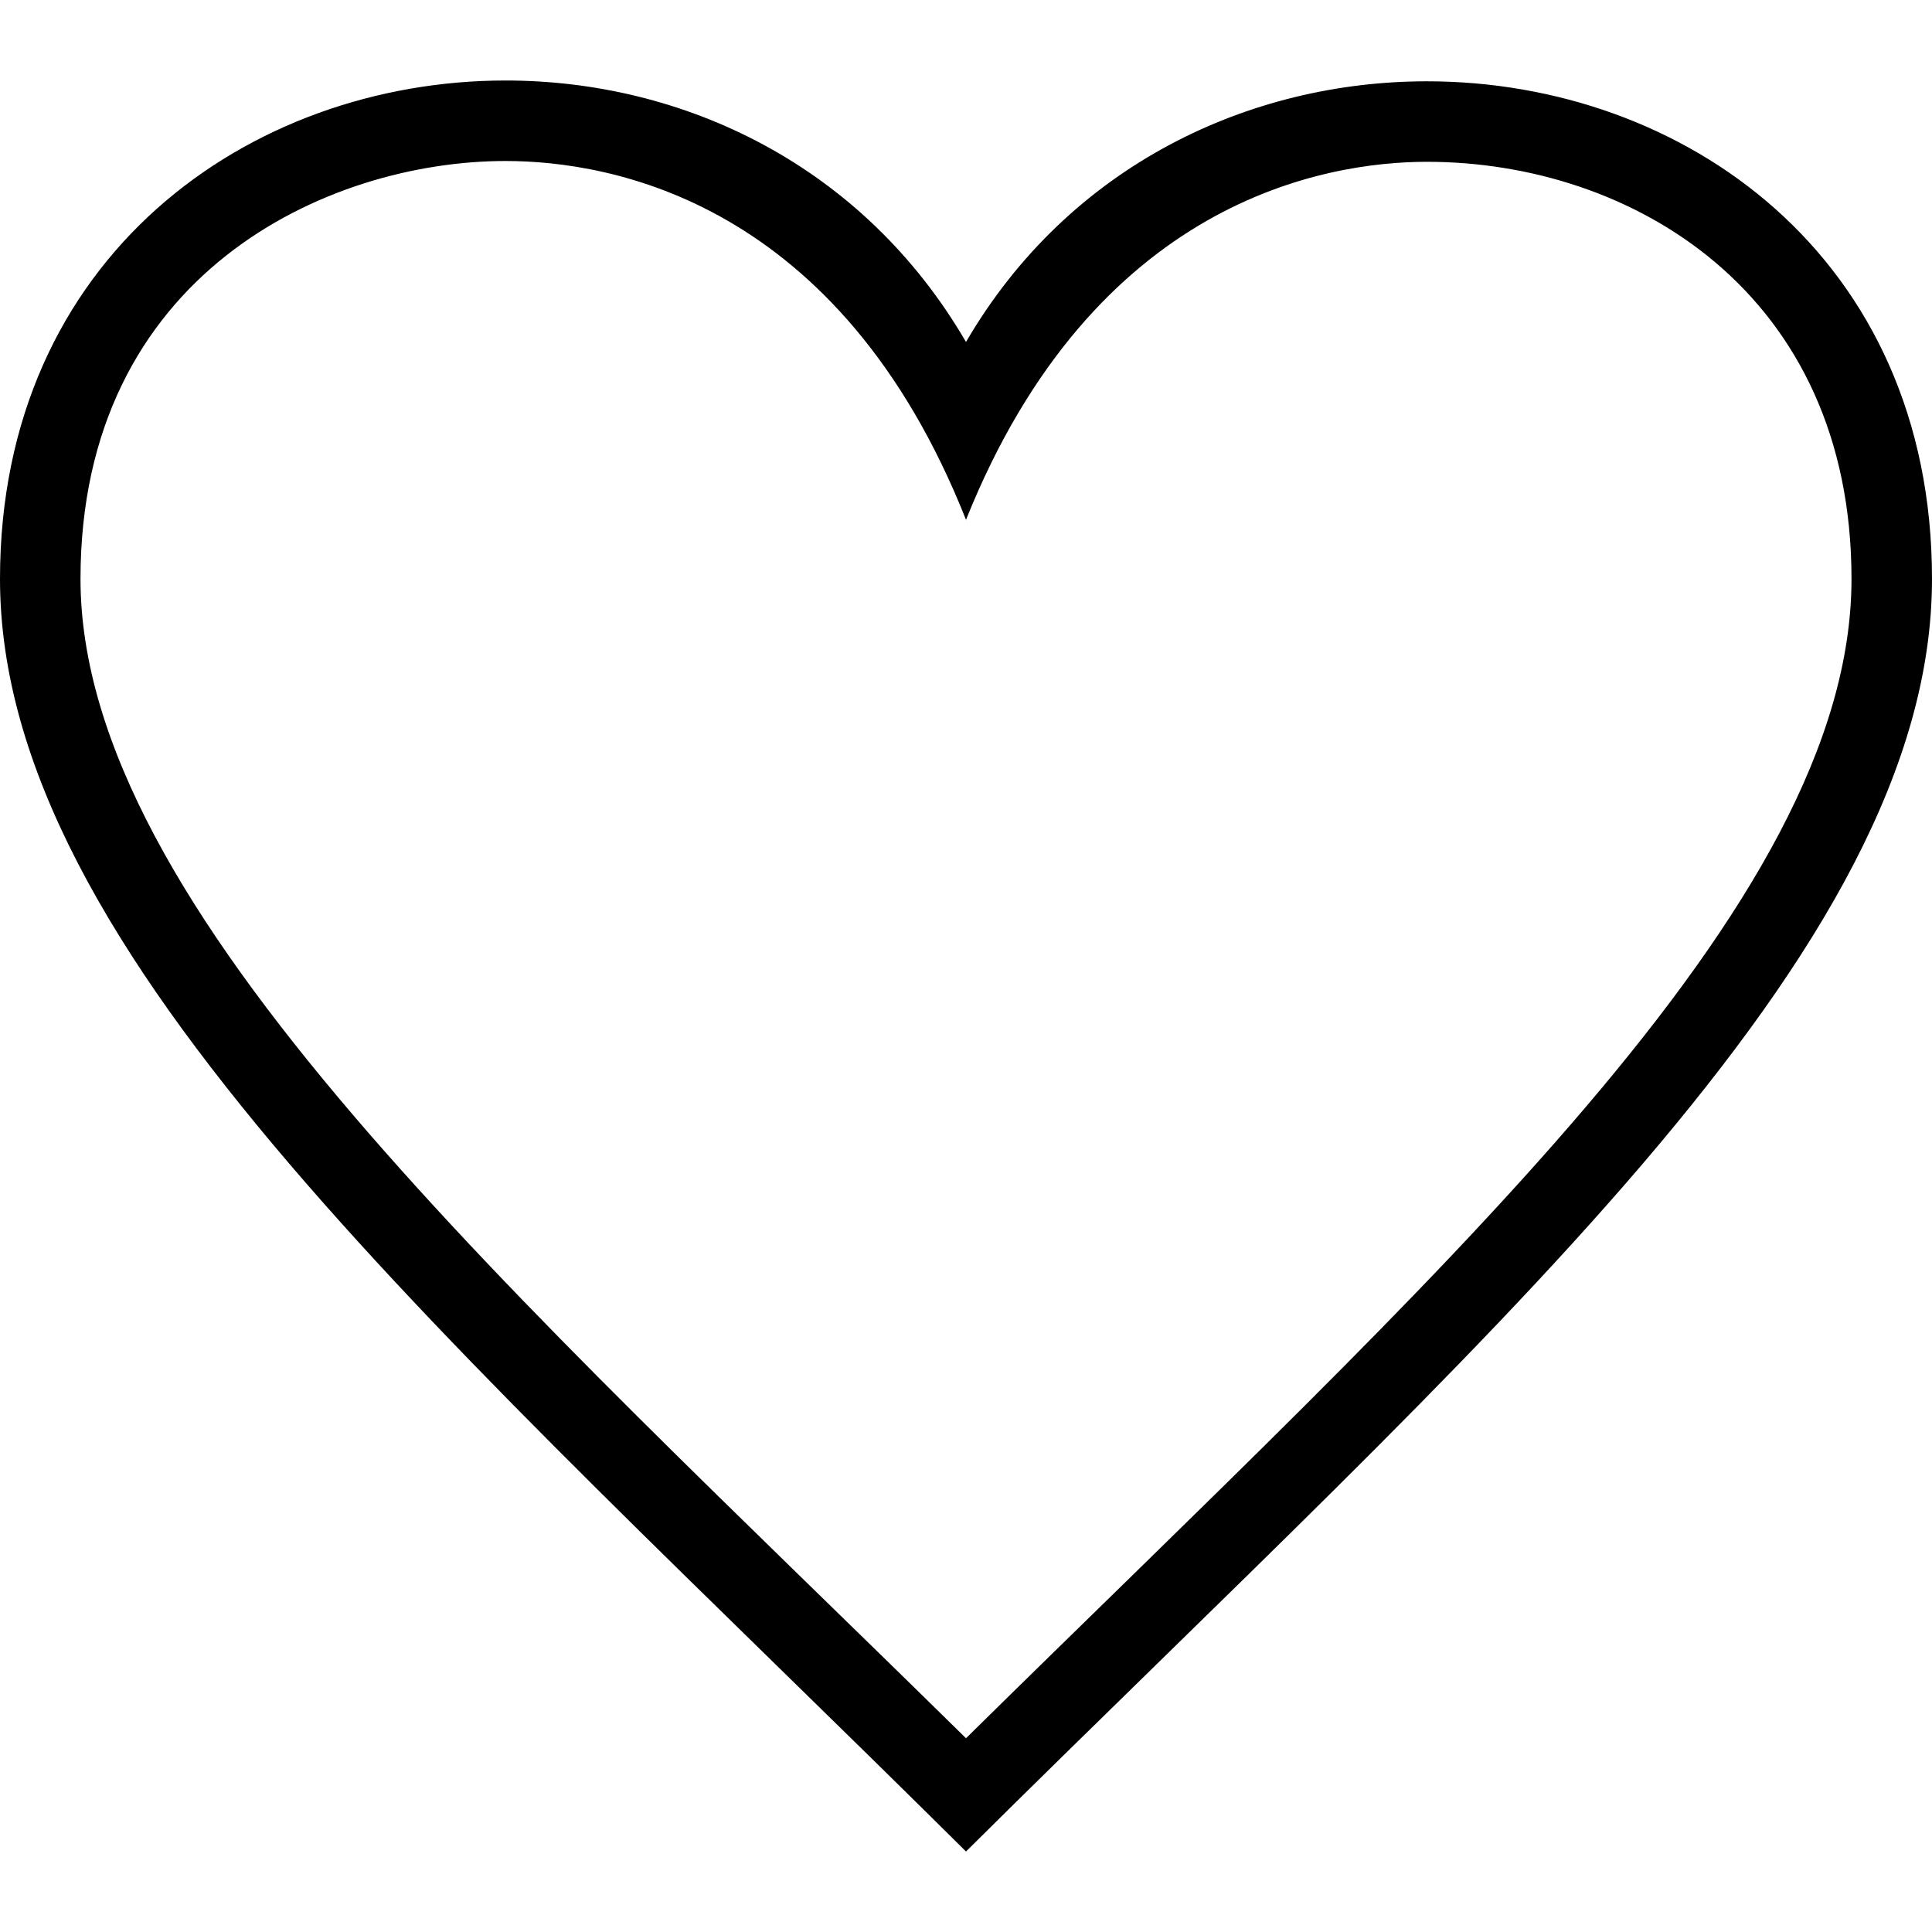
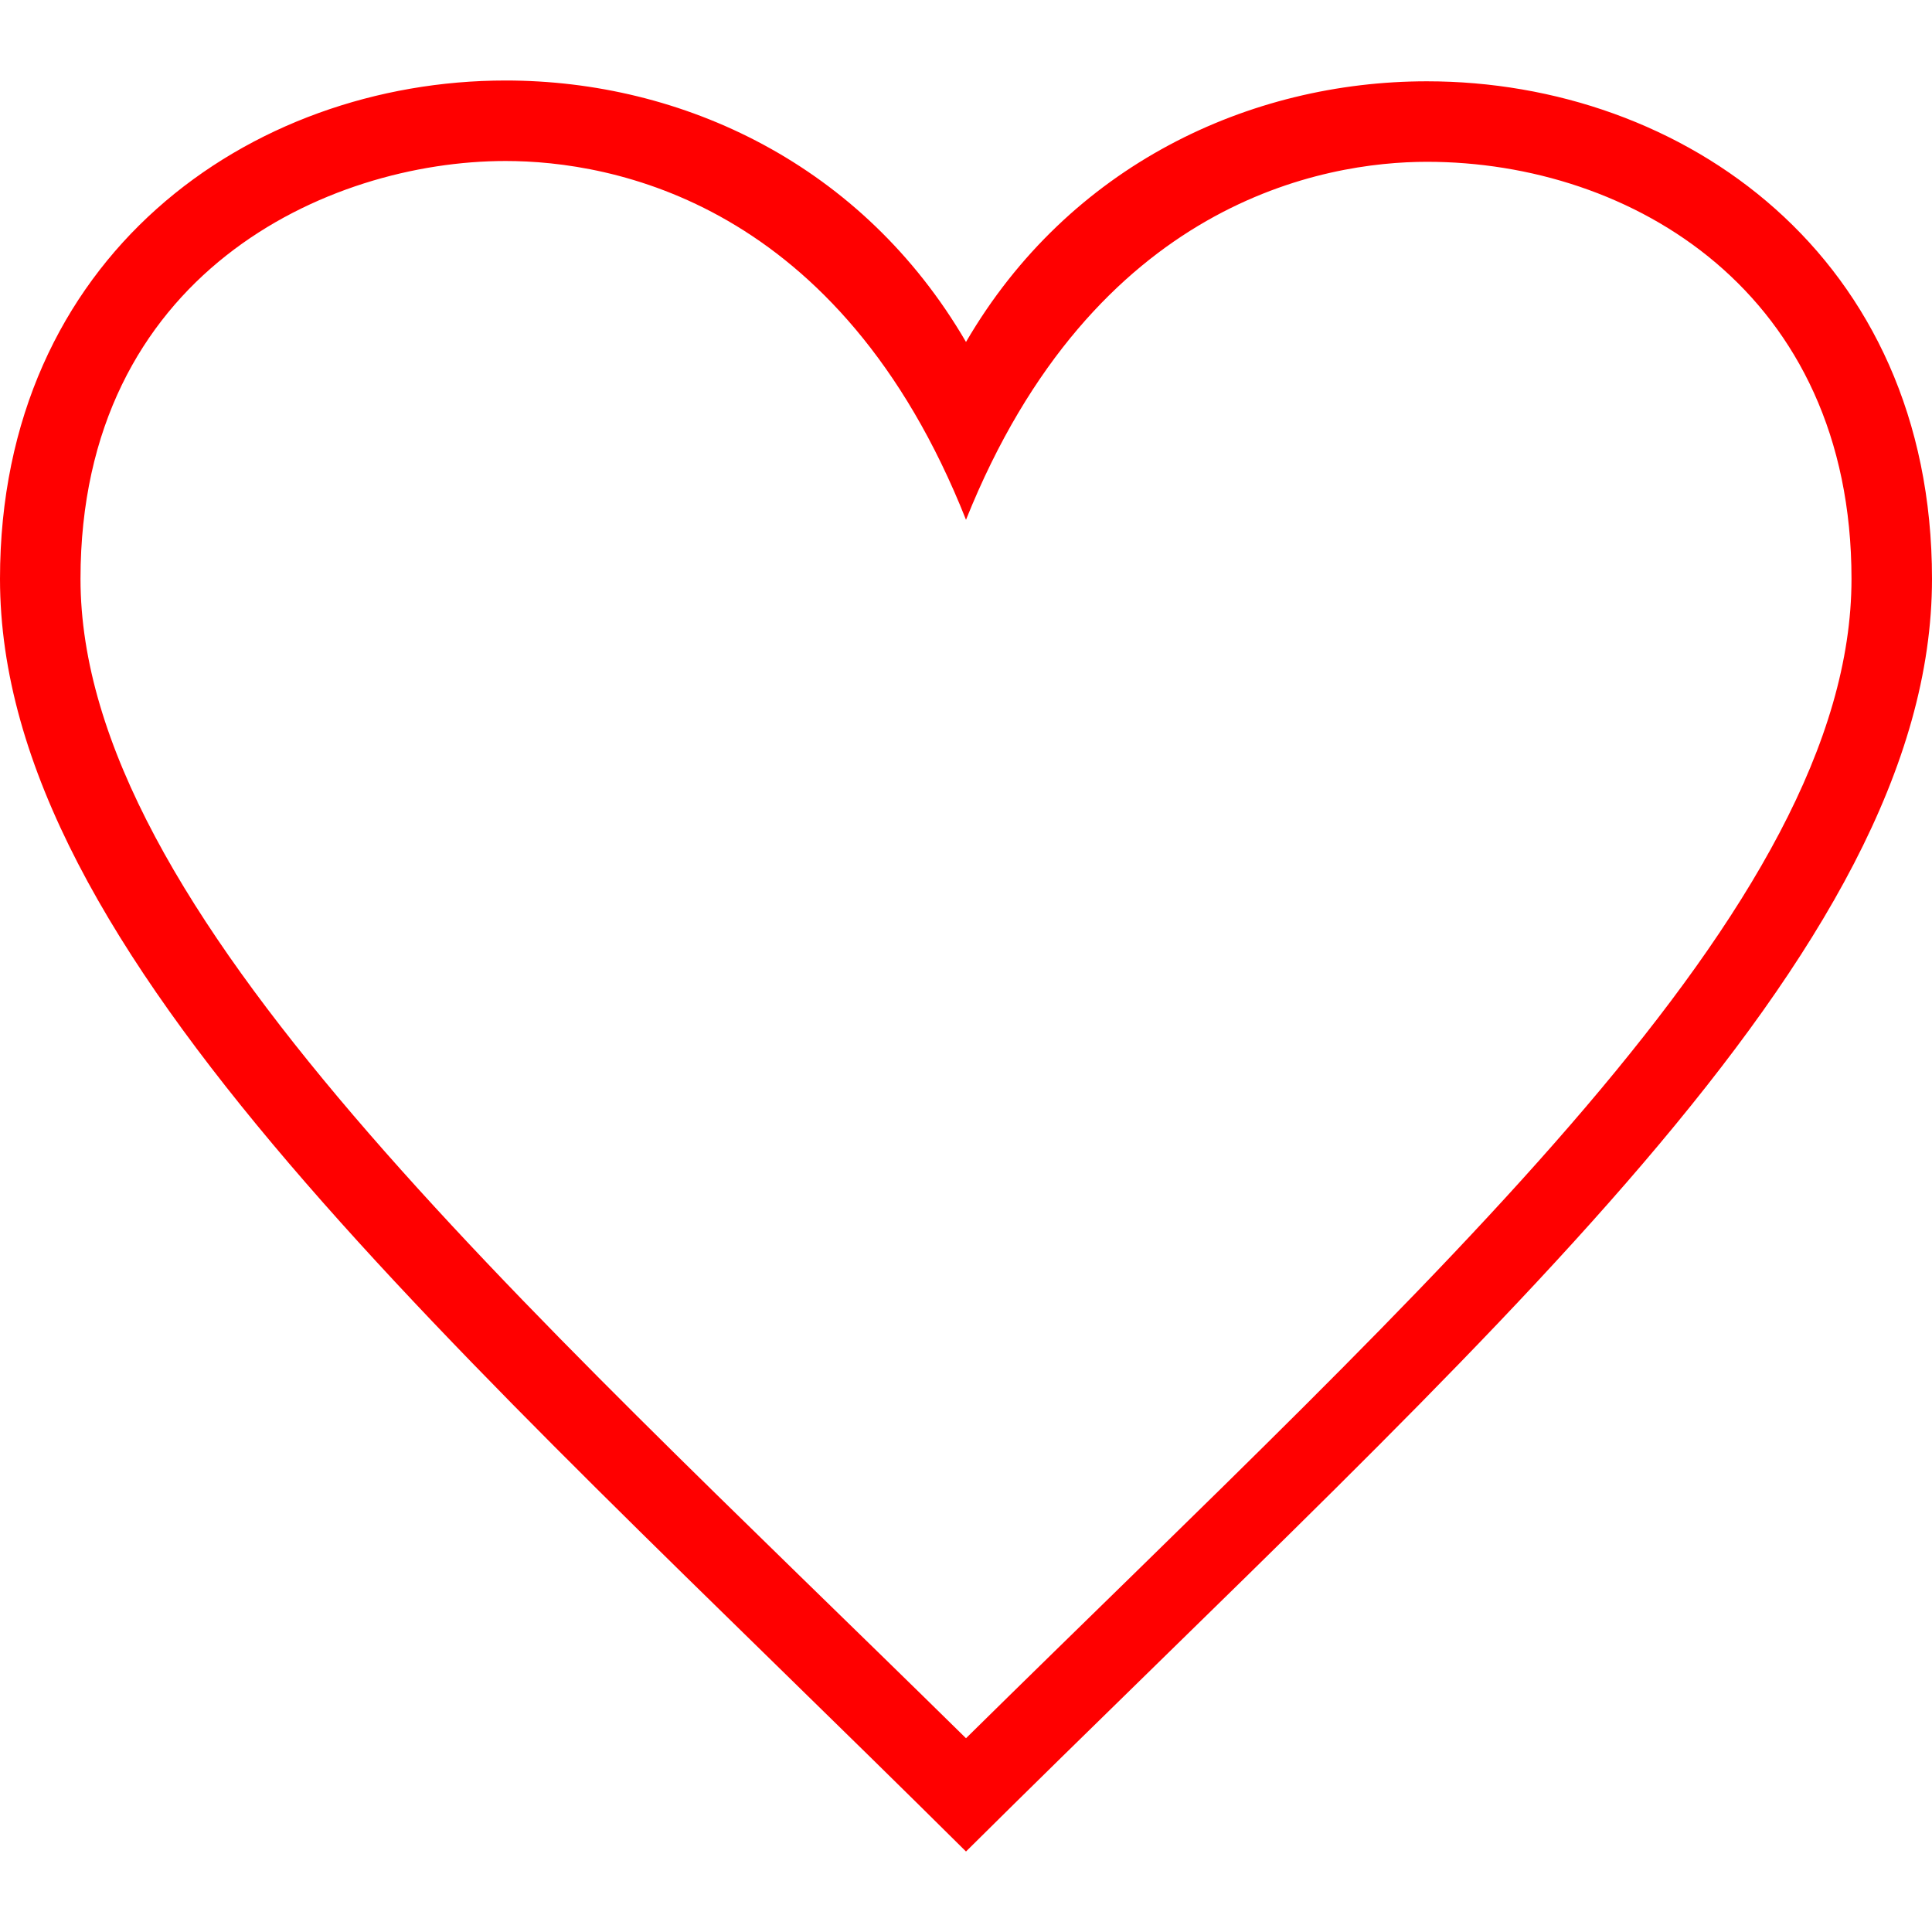
- <svg xmlns="http://www.w3.org/2000/svg" width="24" height="24" fill-rule="evenodd" clip-rule="evenodd">
+ <svg xmlns="http://www.w3.org/2000/svg" width="24" height="24" fill="#FF0000" fill-rule="evenodd" clip-rule="evenodd">
  <path d="M12 21.593c-5.63-5.539-11-10.297-11-14.402 0-3.791 3.068-5.191 5.281-5.191 1.312 0 4.151.501 5.719 4.457 1.59-3.968 4.464-4.447 5.726-4.447 2.54 0 5.274 1.621 5.274 5.181 0 4.069-5.136 8.625-11 14.402m5.726-20.583c-2.203 0-4.446 1.042-5.726 3.238-1.285-2.206-3.522-3.248-5.719-3.248-3.183 0-6.281 2.187-6.281 6.191 0 4.661 5.571 9.429 12 15.809 6.43-6.38 12-11.148 12-15.809 0-4.011-3.095-6.181-6.274-6.181" />
</svg>
